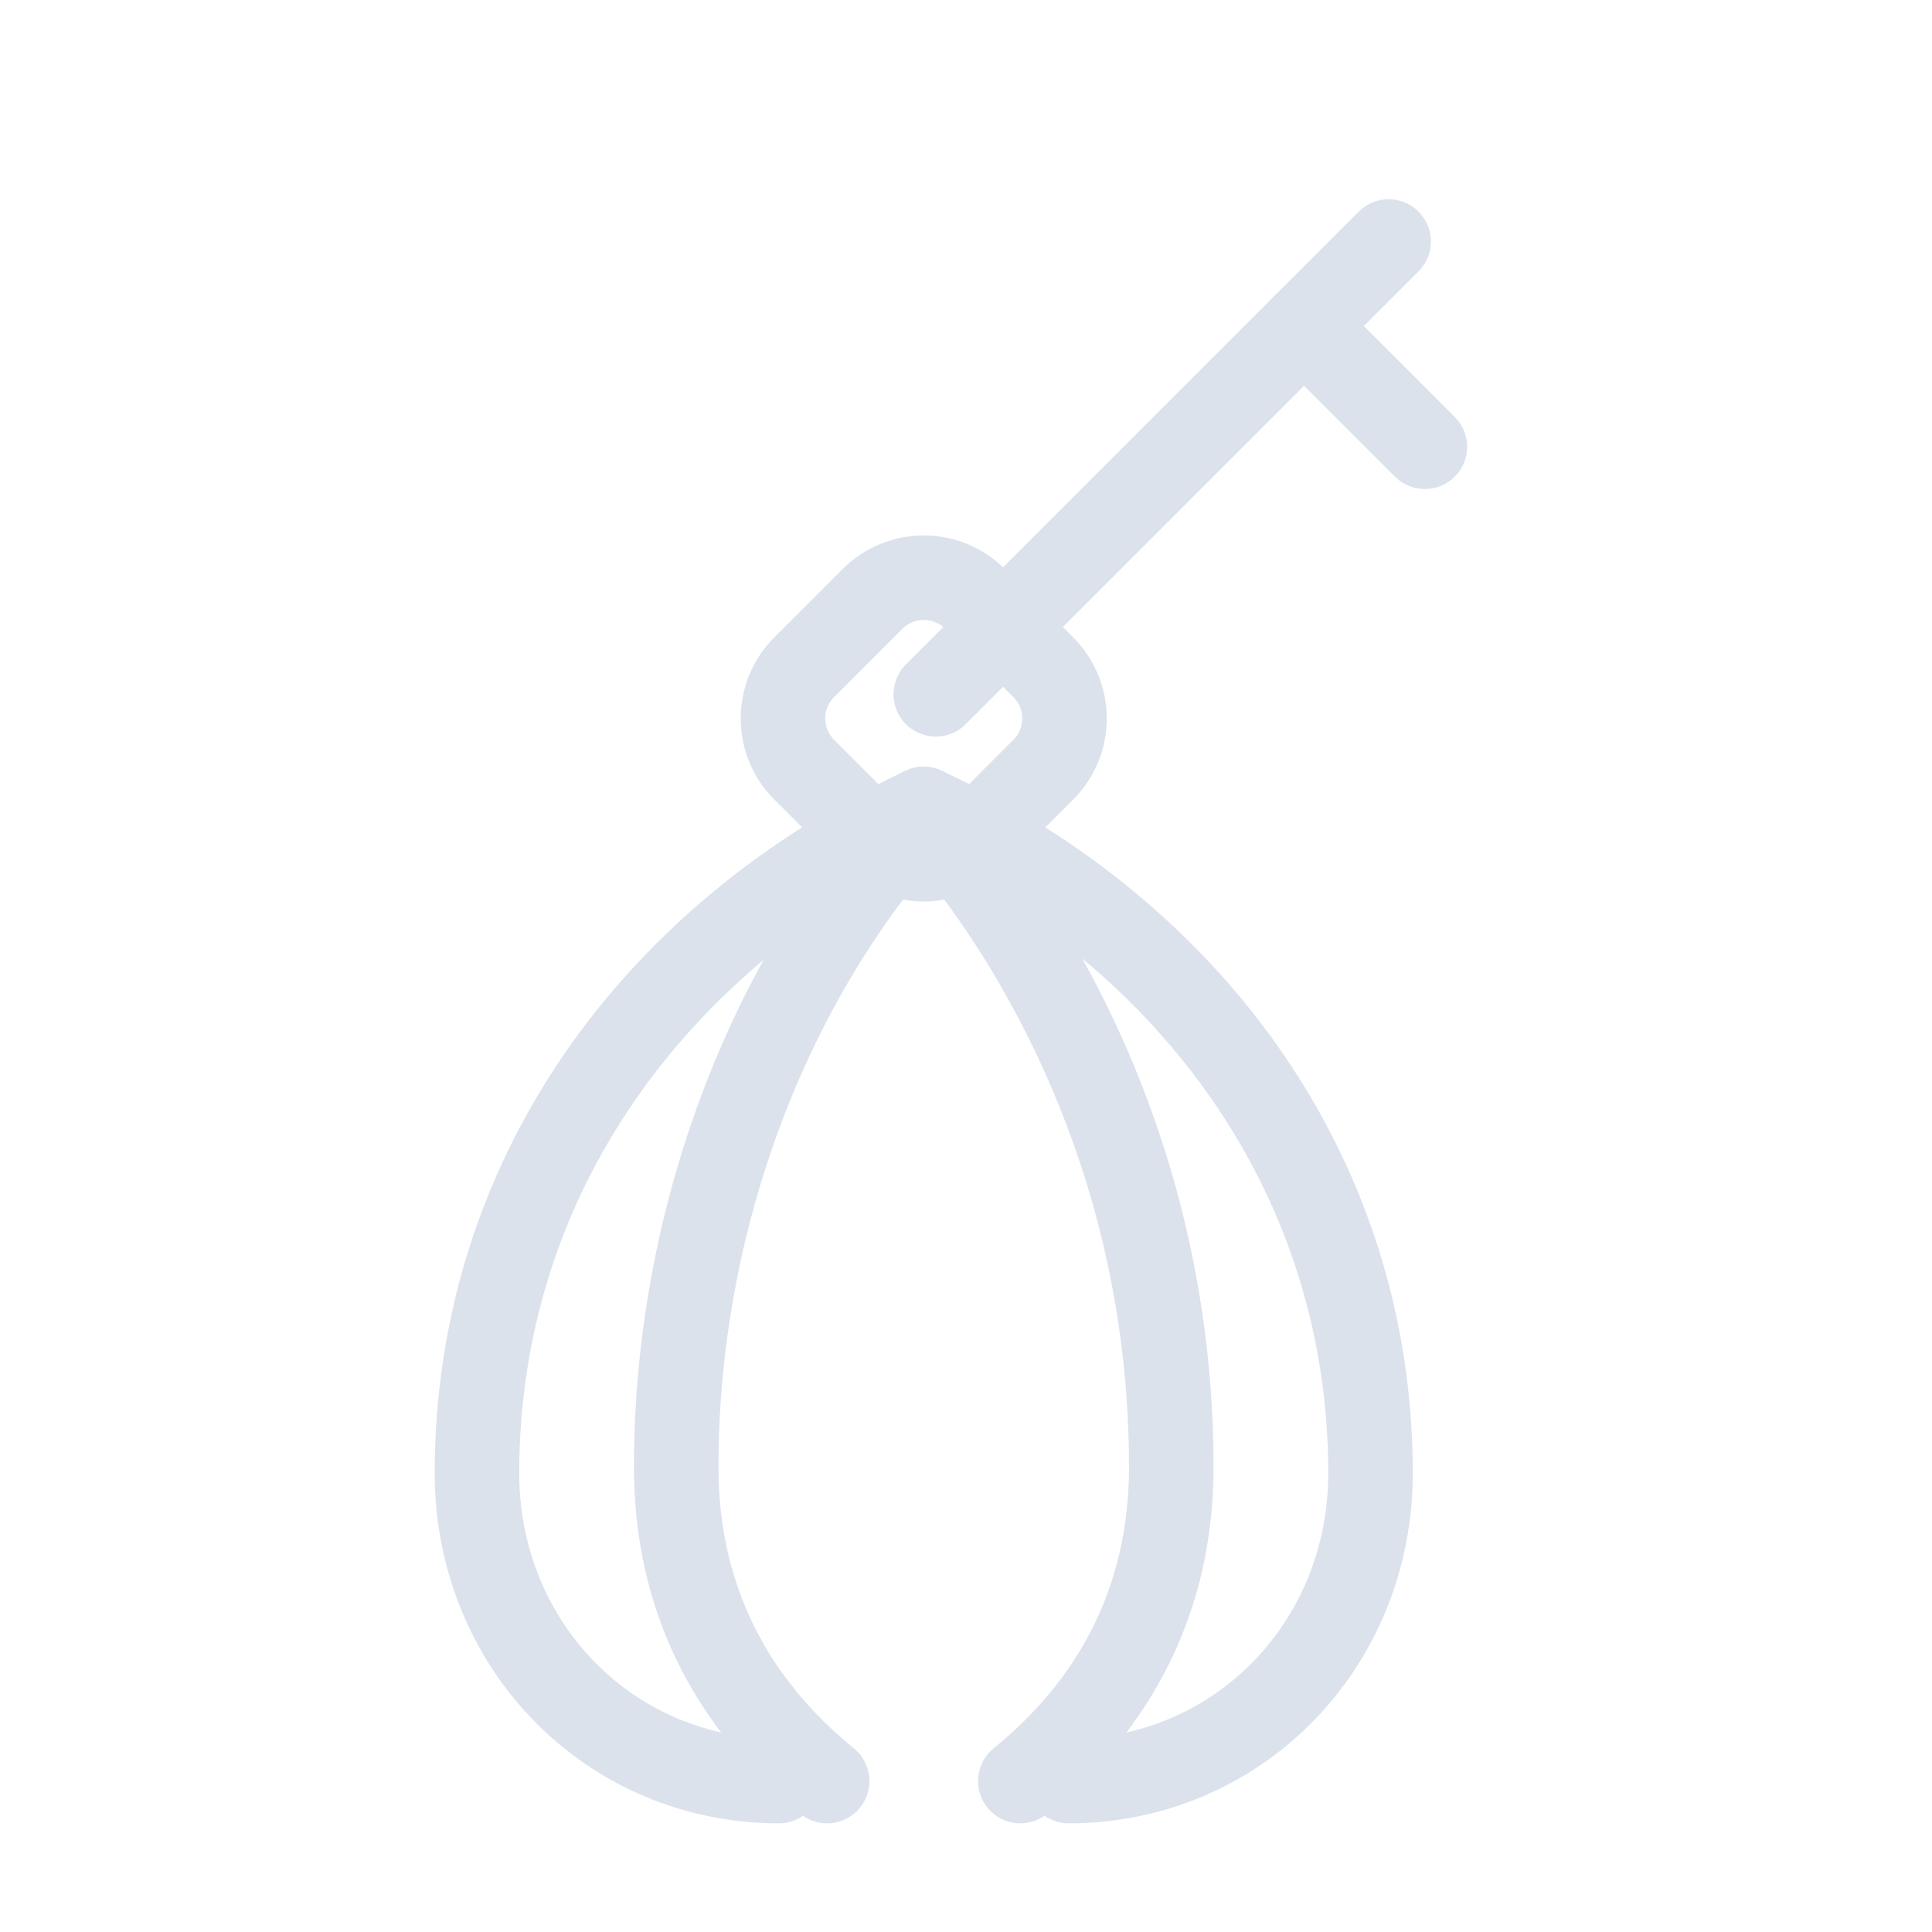
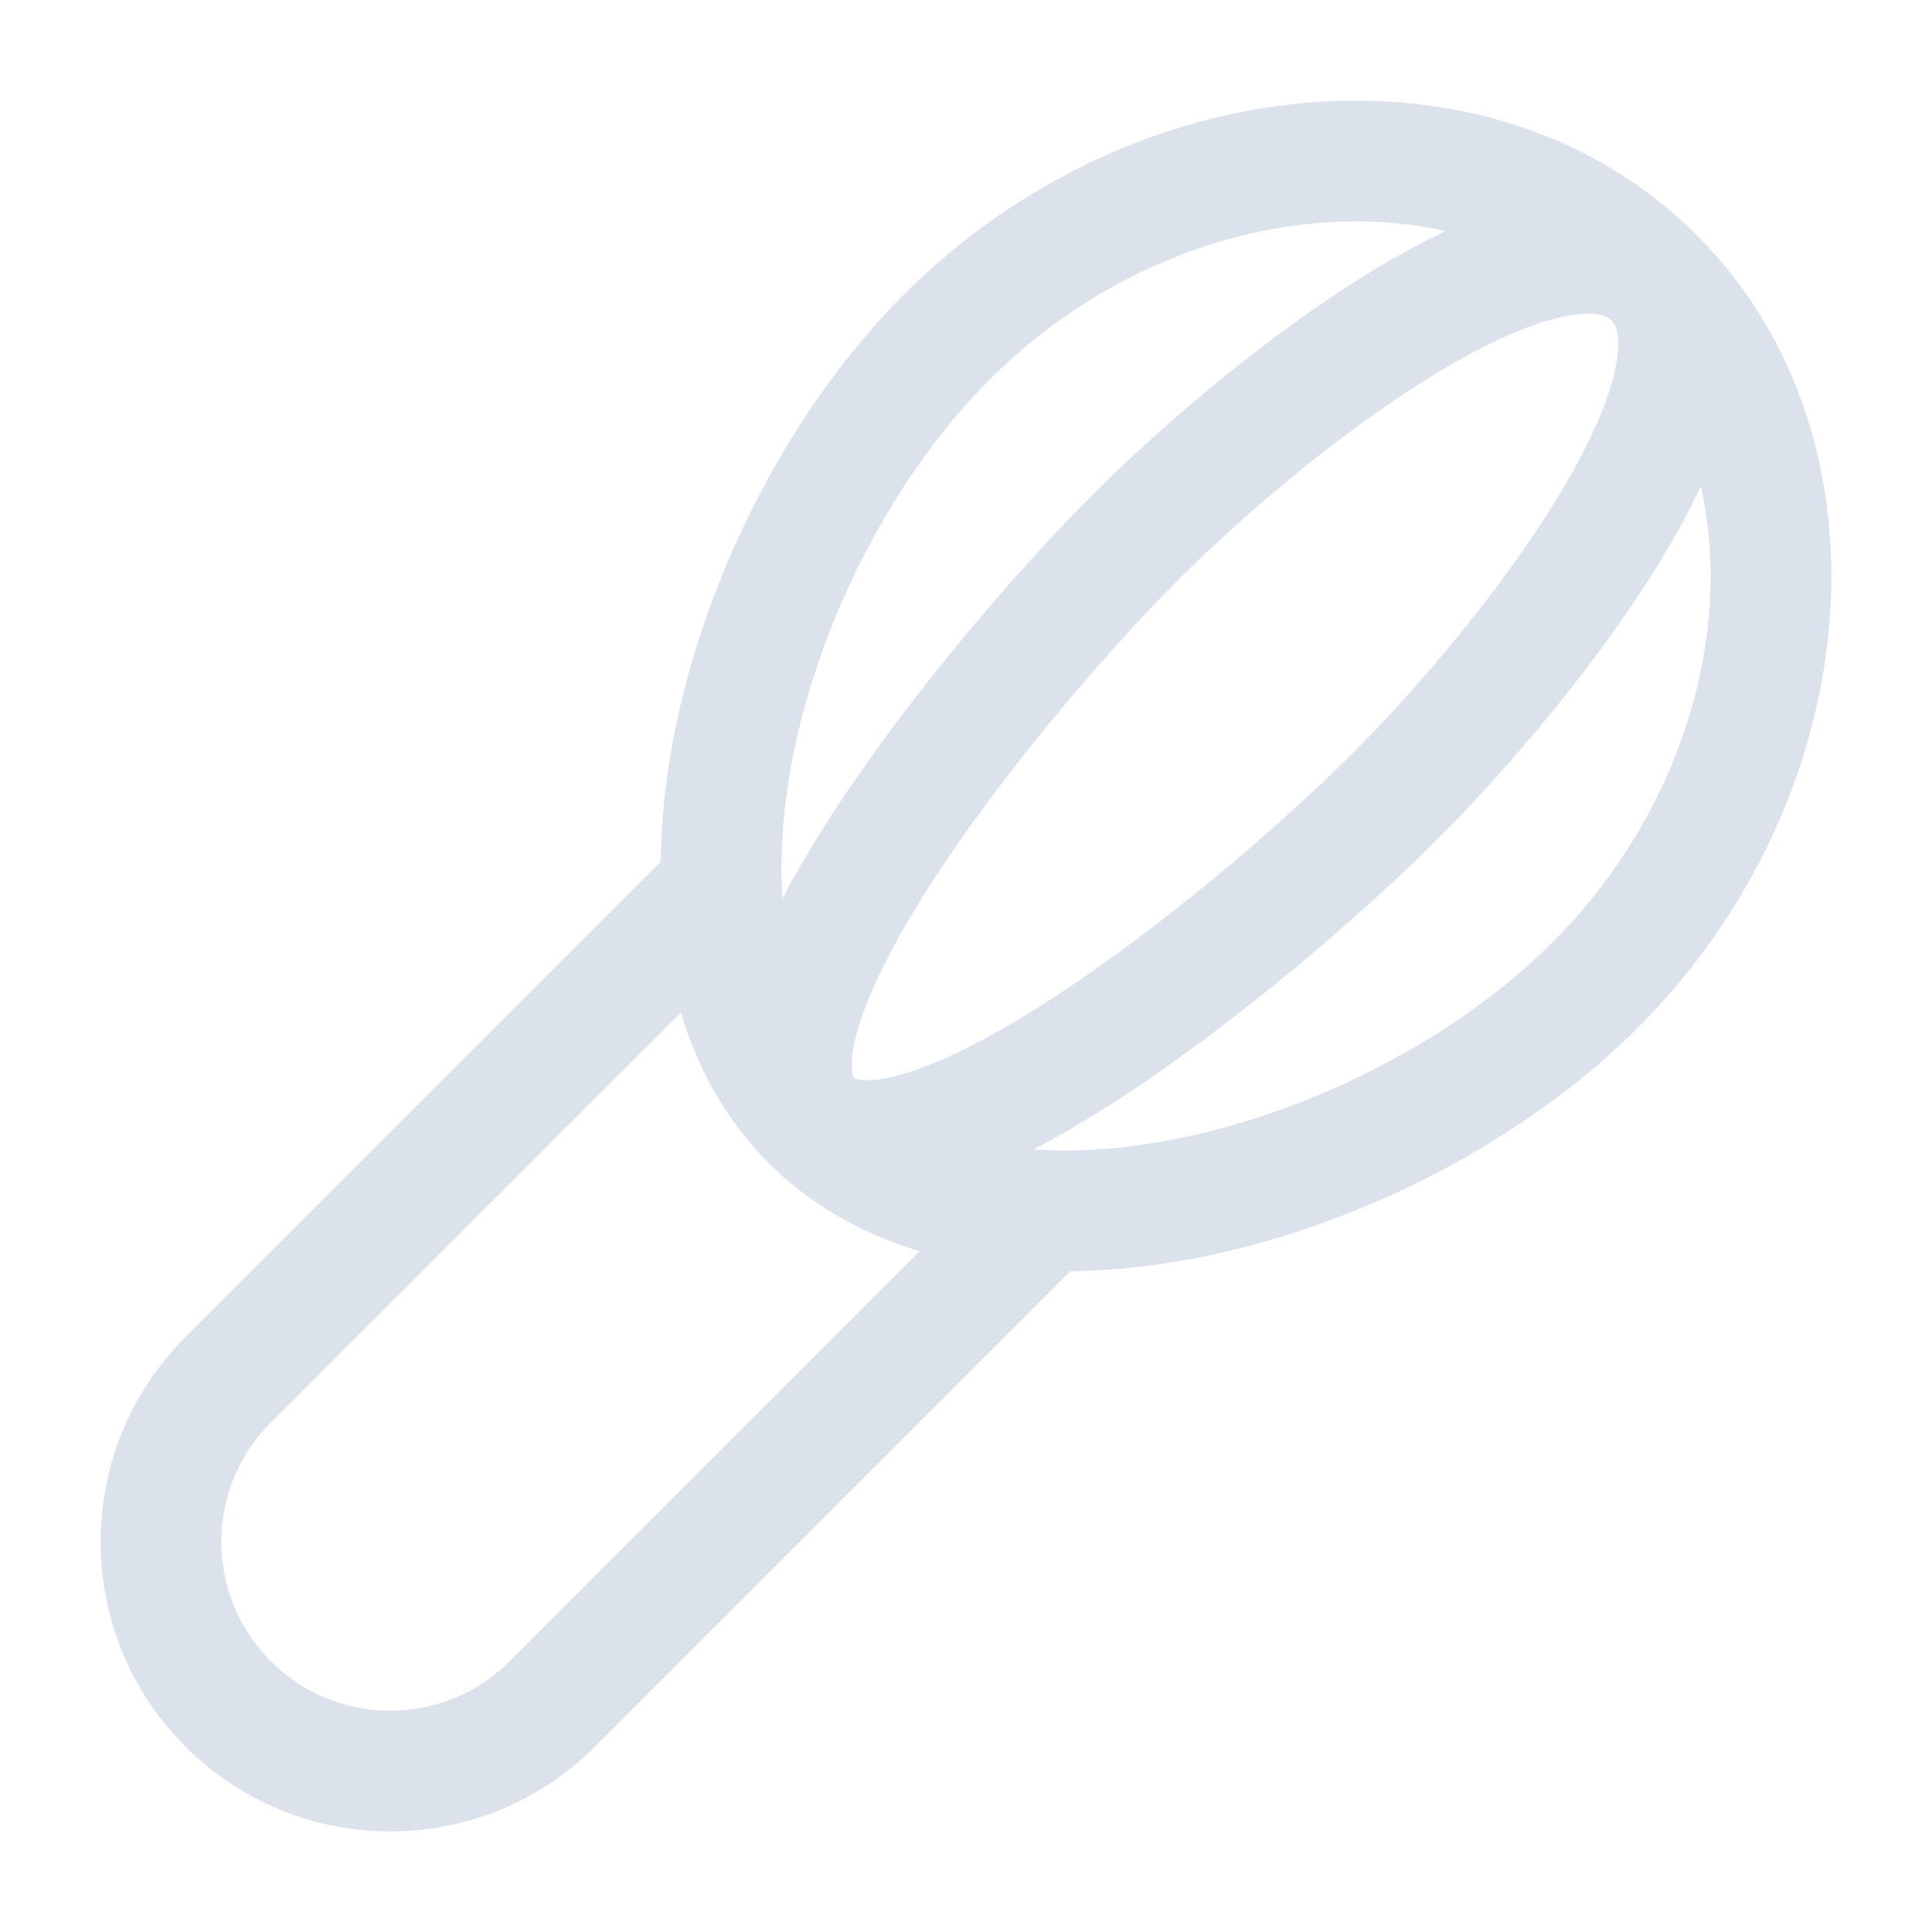
- <svg xmlns="http://www.w3.org/2000/svg" viewBox="0 0 64 64" role="img" aria-label="Whisk icon">
-   <g fill="none" stroke="#dbe2ec" stroke-width="2.8" stroke-linecap="round" stroke-linejoin="round">
-     <path d="M46 8L31 23" />
-     <path d="M43.2 10.8l4 4" />
-     <rect x="26.6" y="19.8" width="8" height="8" rx="2.4" transform="rotate(-45 30.6 23.8)" />
-     <path d="M30.6 26.8c-9 4.2-14.8 12.3-14.8 22 0 5.7 4.4 10.2 10 10.2" />
-     <path d="M30.6 26.8c-5.2 5.6-8.2 13.7-8.2 21.8 0 4.3 1.8 7.8 5 10.4" />
-     <path d="M30.6 26.8c0 0 8.2 8.1 8.2 21.8 0 4.3-1.8 7.8-5 10.4" />
-     <path d="M30.6 26.8c9 4.2 14.8 12.3 14.8 22 0 5.7-4.4 10.2-10 10.2" />
-   </g>
+ <svg xmlns="http://www.w3.org/2000/svg" viewBox="0 0 24 24" role="img" aria-label="Whisk icon">
+   <path fill="none" stroke="#dbe2ec" stroke-width="1.5" stroke-linecap="round" stroke-linejoin="round" d="m12.9 15.127l-6.04 6.04a2.847 2.847 0 0 1-4.026-4.027l6.039-6.039m11.675-7.65c1.209 1.209-1.45 4.672-3.22 6.442s-6.04 5.234-7.247 4.026M20.548 3.452c-1.208-1.209-4.67 1.45-6.441 3.22s-5.235 6.039-4.026 7.247M20.548 3.452c2.224 2.223 1.825 6.227-.732 8.784s-7.512 3.906-9.735 1.683M20.548 3.452c-2.223-2.224-6.227-1.825-8.784.732s-3.907 7.512-1.683 9.735" />
</svg>
